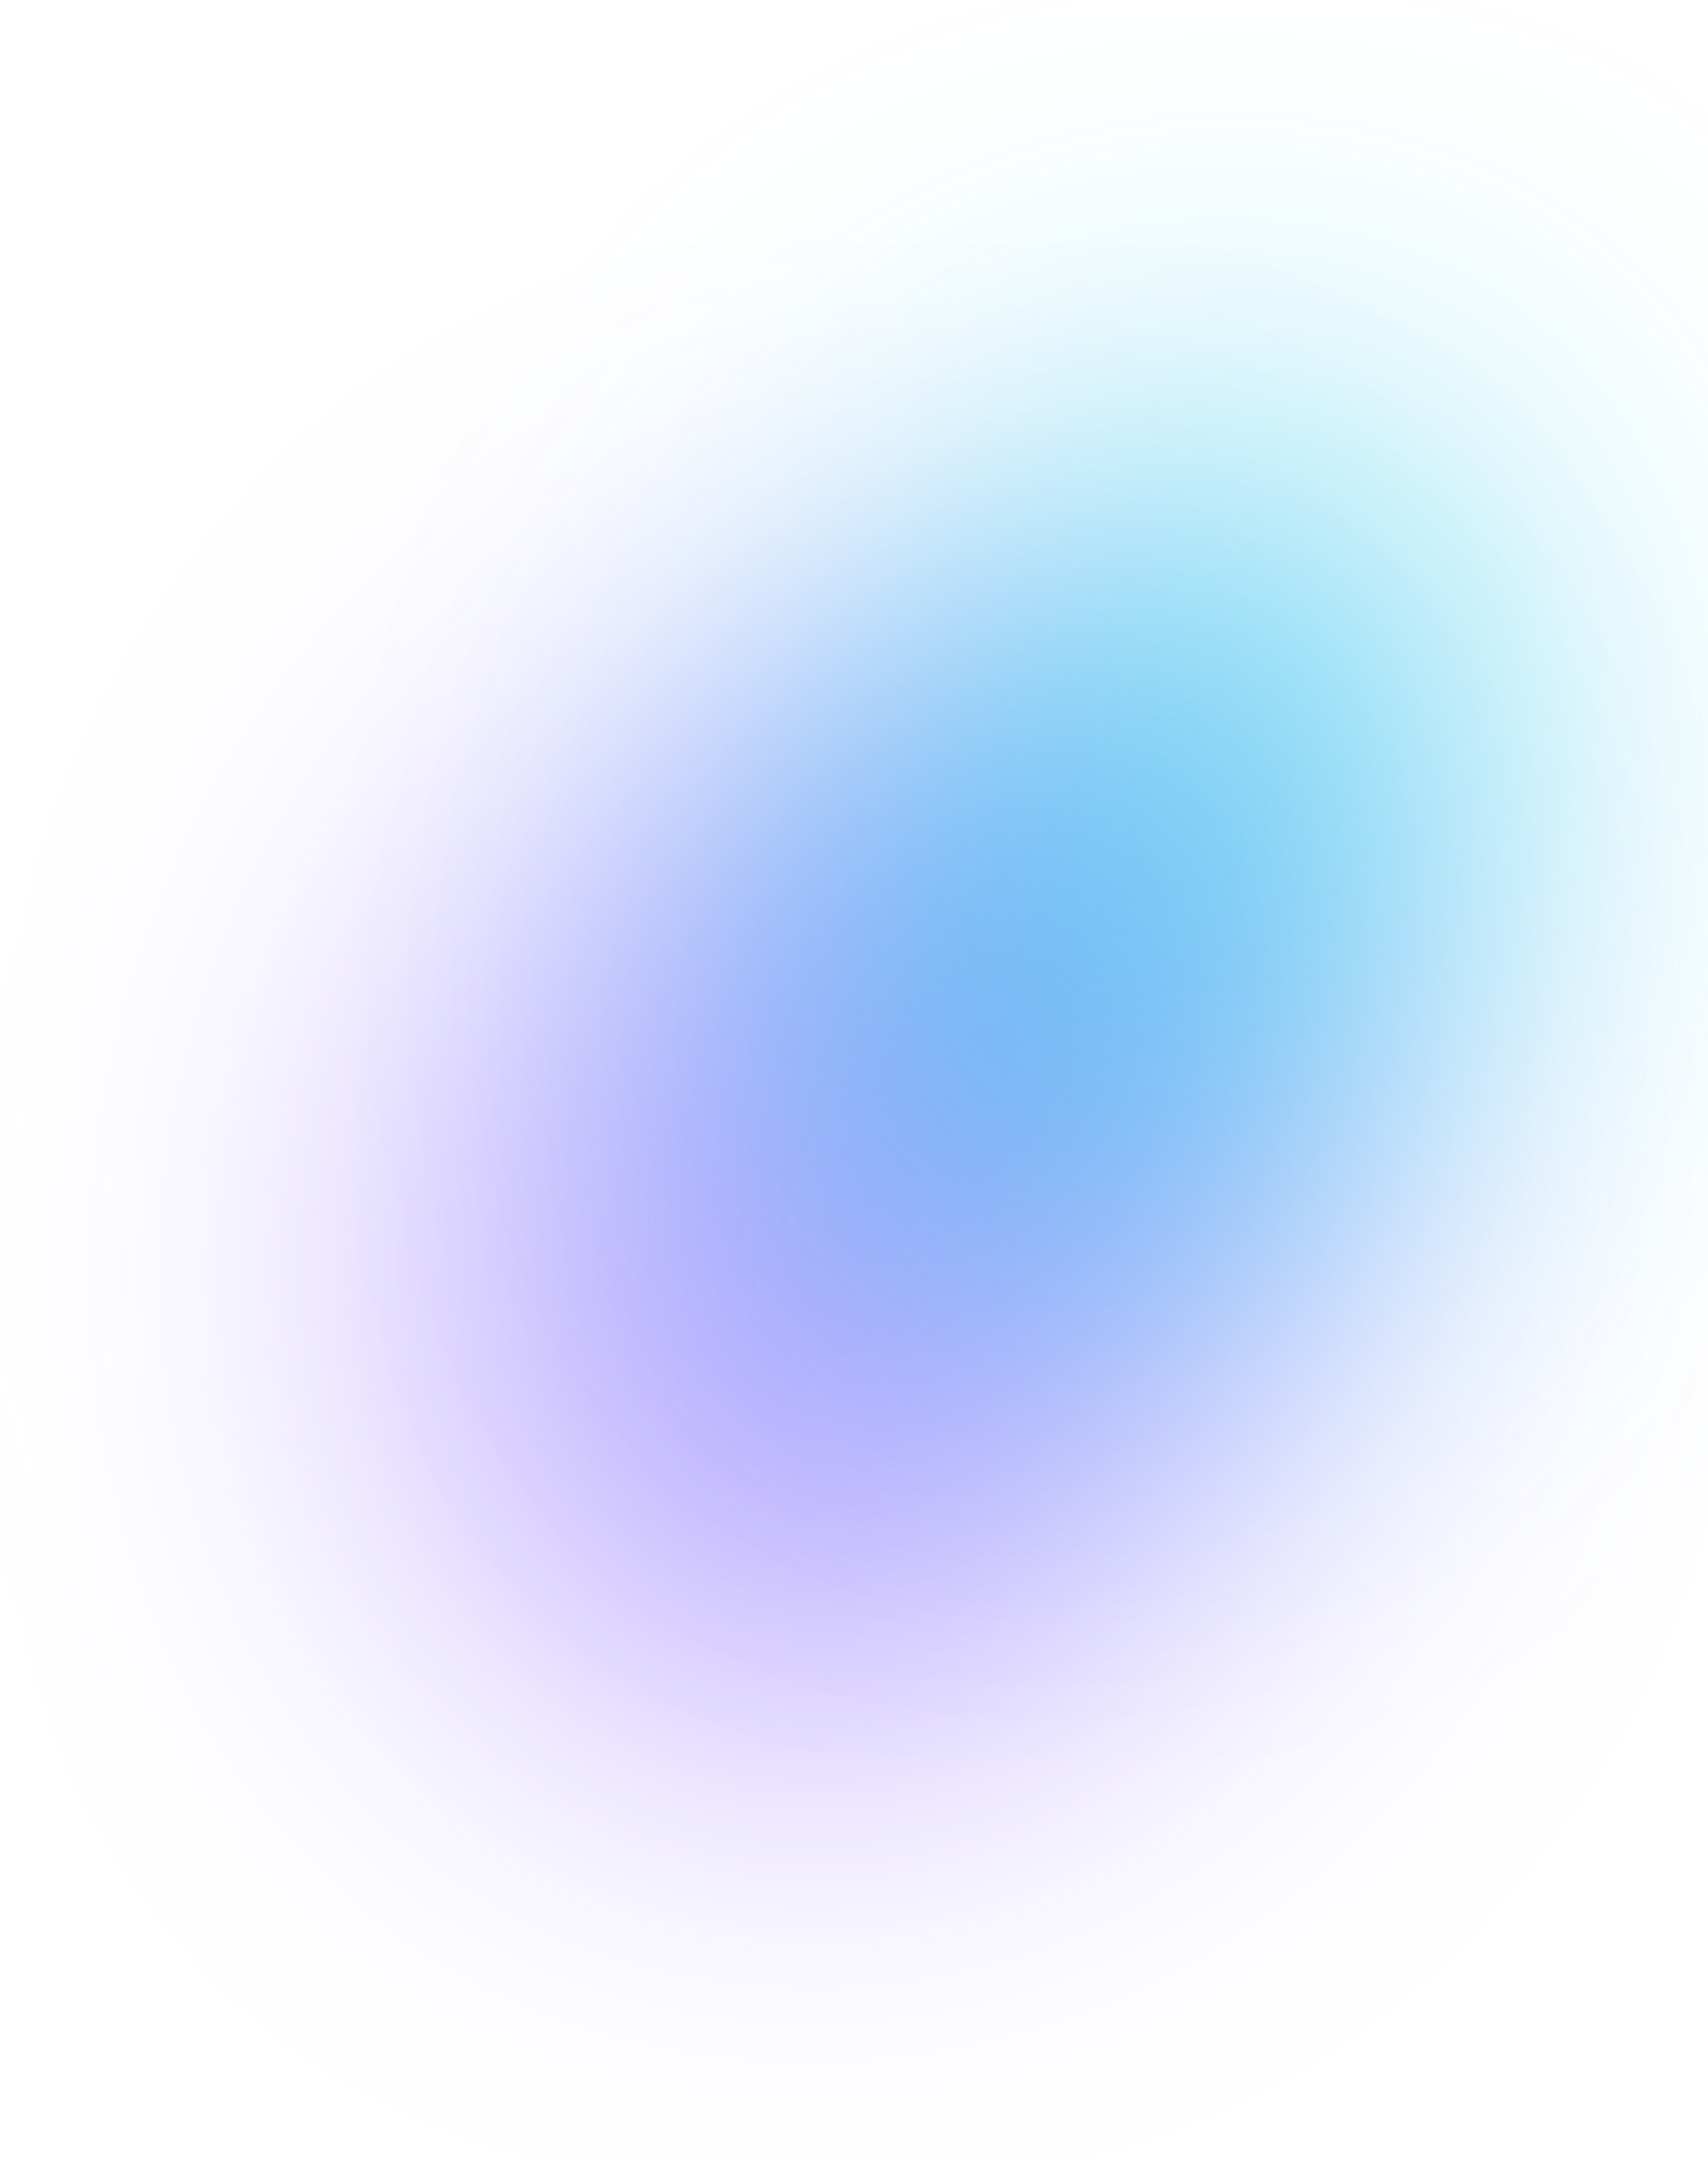
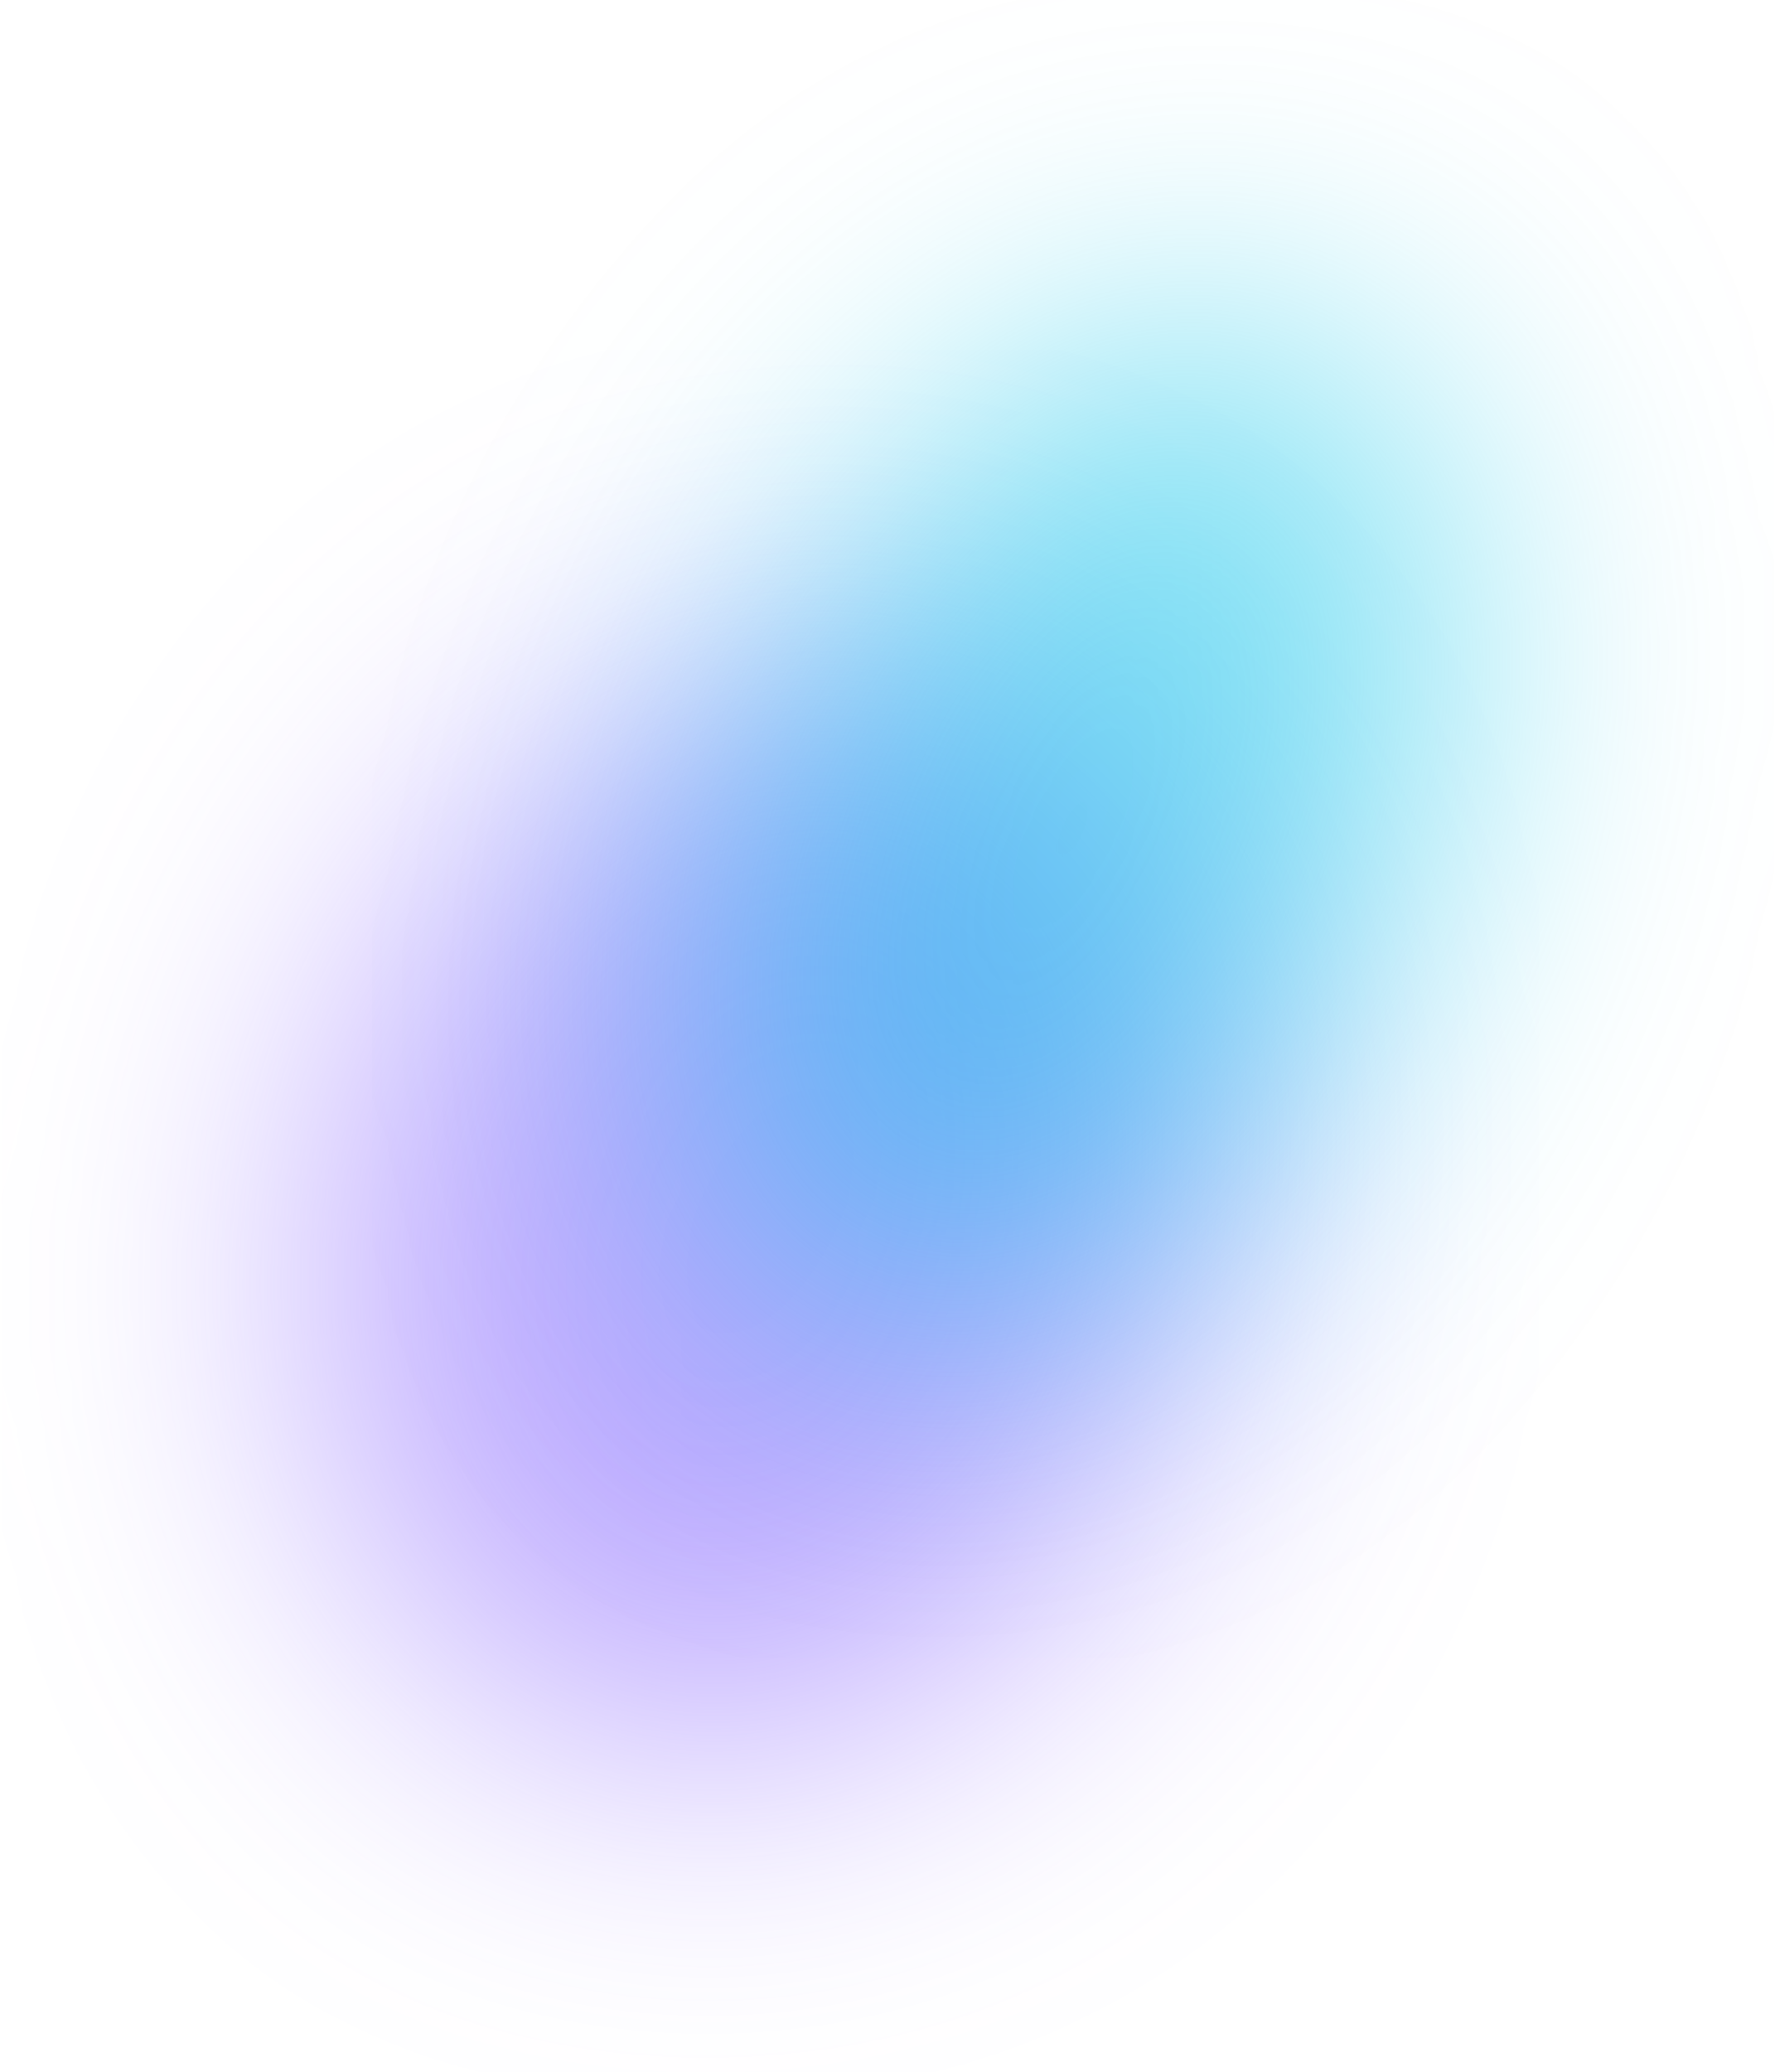
- <svg xmlns="http://www.w3.org/2000/svg" width="420" height="532" viewBox="0 0 420 532" fill="none">
-   <g filter="url(#filter0_f_148_43)">
-     <ellipse cx="213.825" cy="295.811" rx="106.639" ry="135.637" transform="rotate(19.5166 213.825 295.811)" fill="#7D55FF" fill-opacity="0.5" />
+ <svg xmlns="http://www.w3.org/2000/svg" width="580" height="677" viewBox="0 0 580 677" fill="none">
+   <g filter="url(#filter0_f_135_122)">
+     <ellipse cx="251.704" cy="395.711" rx="143.156" ry="182.084" transform="rotate(19.5166 251.704 395.711)" fill="#7D55FF" fill-opacity="0.5" />
  </g>
-   <g filter="url(#filter1_f_148_43)">
-     <ellipse rx="80.754" ry="118.97" transform="matrix(0.893827 0.448412 0.448412 -0.893827 280.897 216.002)" fill="#00C5EB" fill-opacity="0.5" />
+   <g filter="url(#filter1_f_135_122)">
+     <ellipse rx="108.408" ry="179.573" transform="matrix(0.893827 0.448412 0.448412 -0.893827 350.651 270.817)" fill="#00C5EB" fill-opacity="0.5" />
  </g>
  <defs>
-     <filter id="filter0_f_148_43" x="0.544" y="60.062" width="426.562" height="471.497" filterUnits="userSpaceOnUse" color-interpolation-filters="sRGB">
+     <filter id="filter0_f_135_122" x="0.658" y="114.505" width="502.091" height="562.413" filterUnits="userSpaceOnUse" color-interpolation-filters="sRGB">
      <feFlood flood-opacity="0" result="BackgroundImageFix" />
      <feBlend mode="normal" in="SourceGraphic" in2="BackgroundImageFix" result="shape" />
-       <feGaussianBlur stdDeviation="51.5" result="effect1_foregroundBlur_148_43" />
+       <feGaussianBlur stdDeviation="51.5" result="effect1_foregroundBlur_135_122" />
    </filter>
-     <filter id="filter1_f_148_43" x="88.137" y="0.636" width="385.521" height="430.731" filterUnits="userSpaceOnUse" color-interpolation-filters="sRGB">
+     <filter id="filter1_f_135_122" x="121.66" y="0.066" width="457.983" height="541.503" filterUnits="userSpaceOnUse" color-interpolation-filters="sRGB">
      <feFlood flood-opacity="0" result="BackgroundImageFix" />
      <feBlend mode="normal" in="SourceGraphic" in2="BackgroundImageFix" result="shape" />
-       <feGaussianBlur stdDeviation="51.5" result="effect1_foregroundBlur_148_43" />
+       <feGaussianBlur stdDeviation="51.5" result="effect1_foregroundBlur_135_122" />
    </filter>
  </defs>
</svg>
